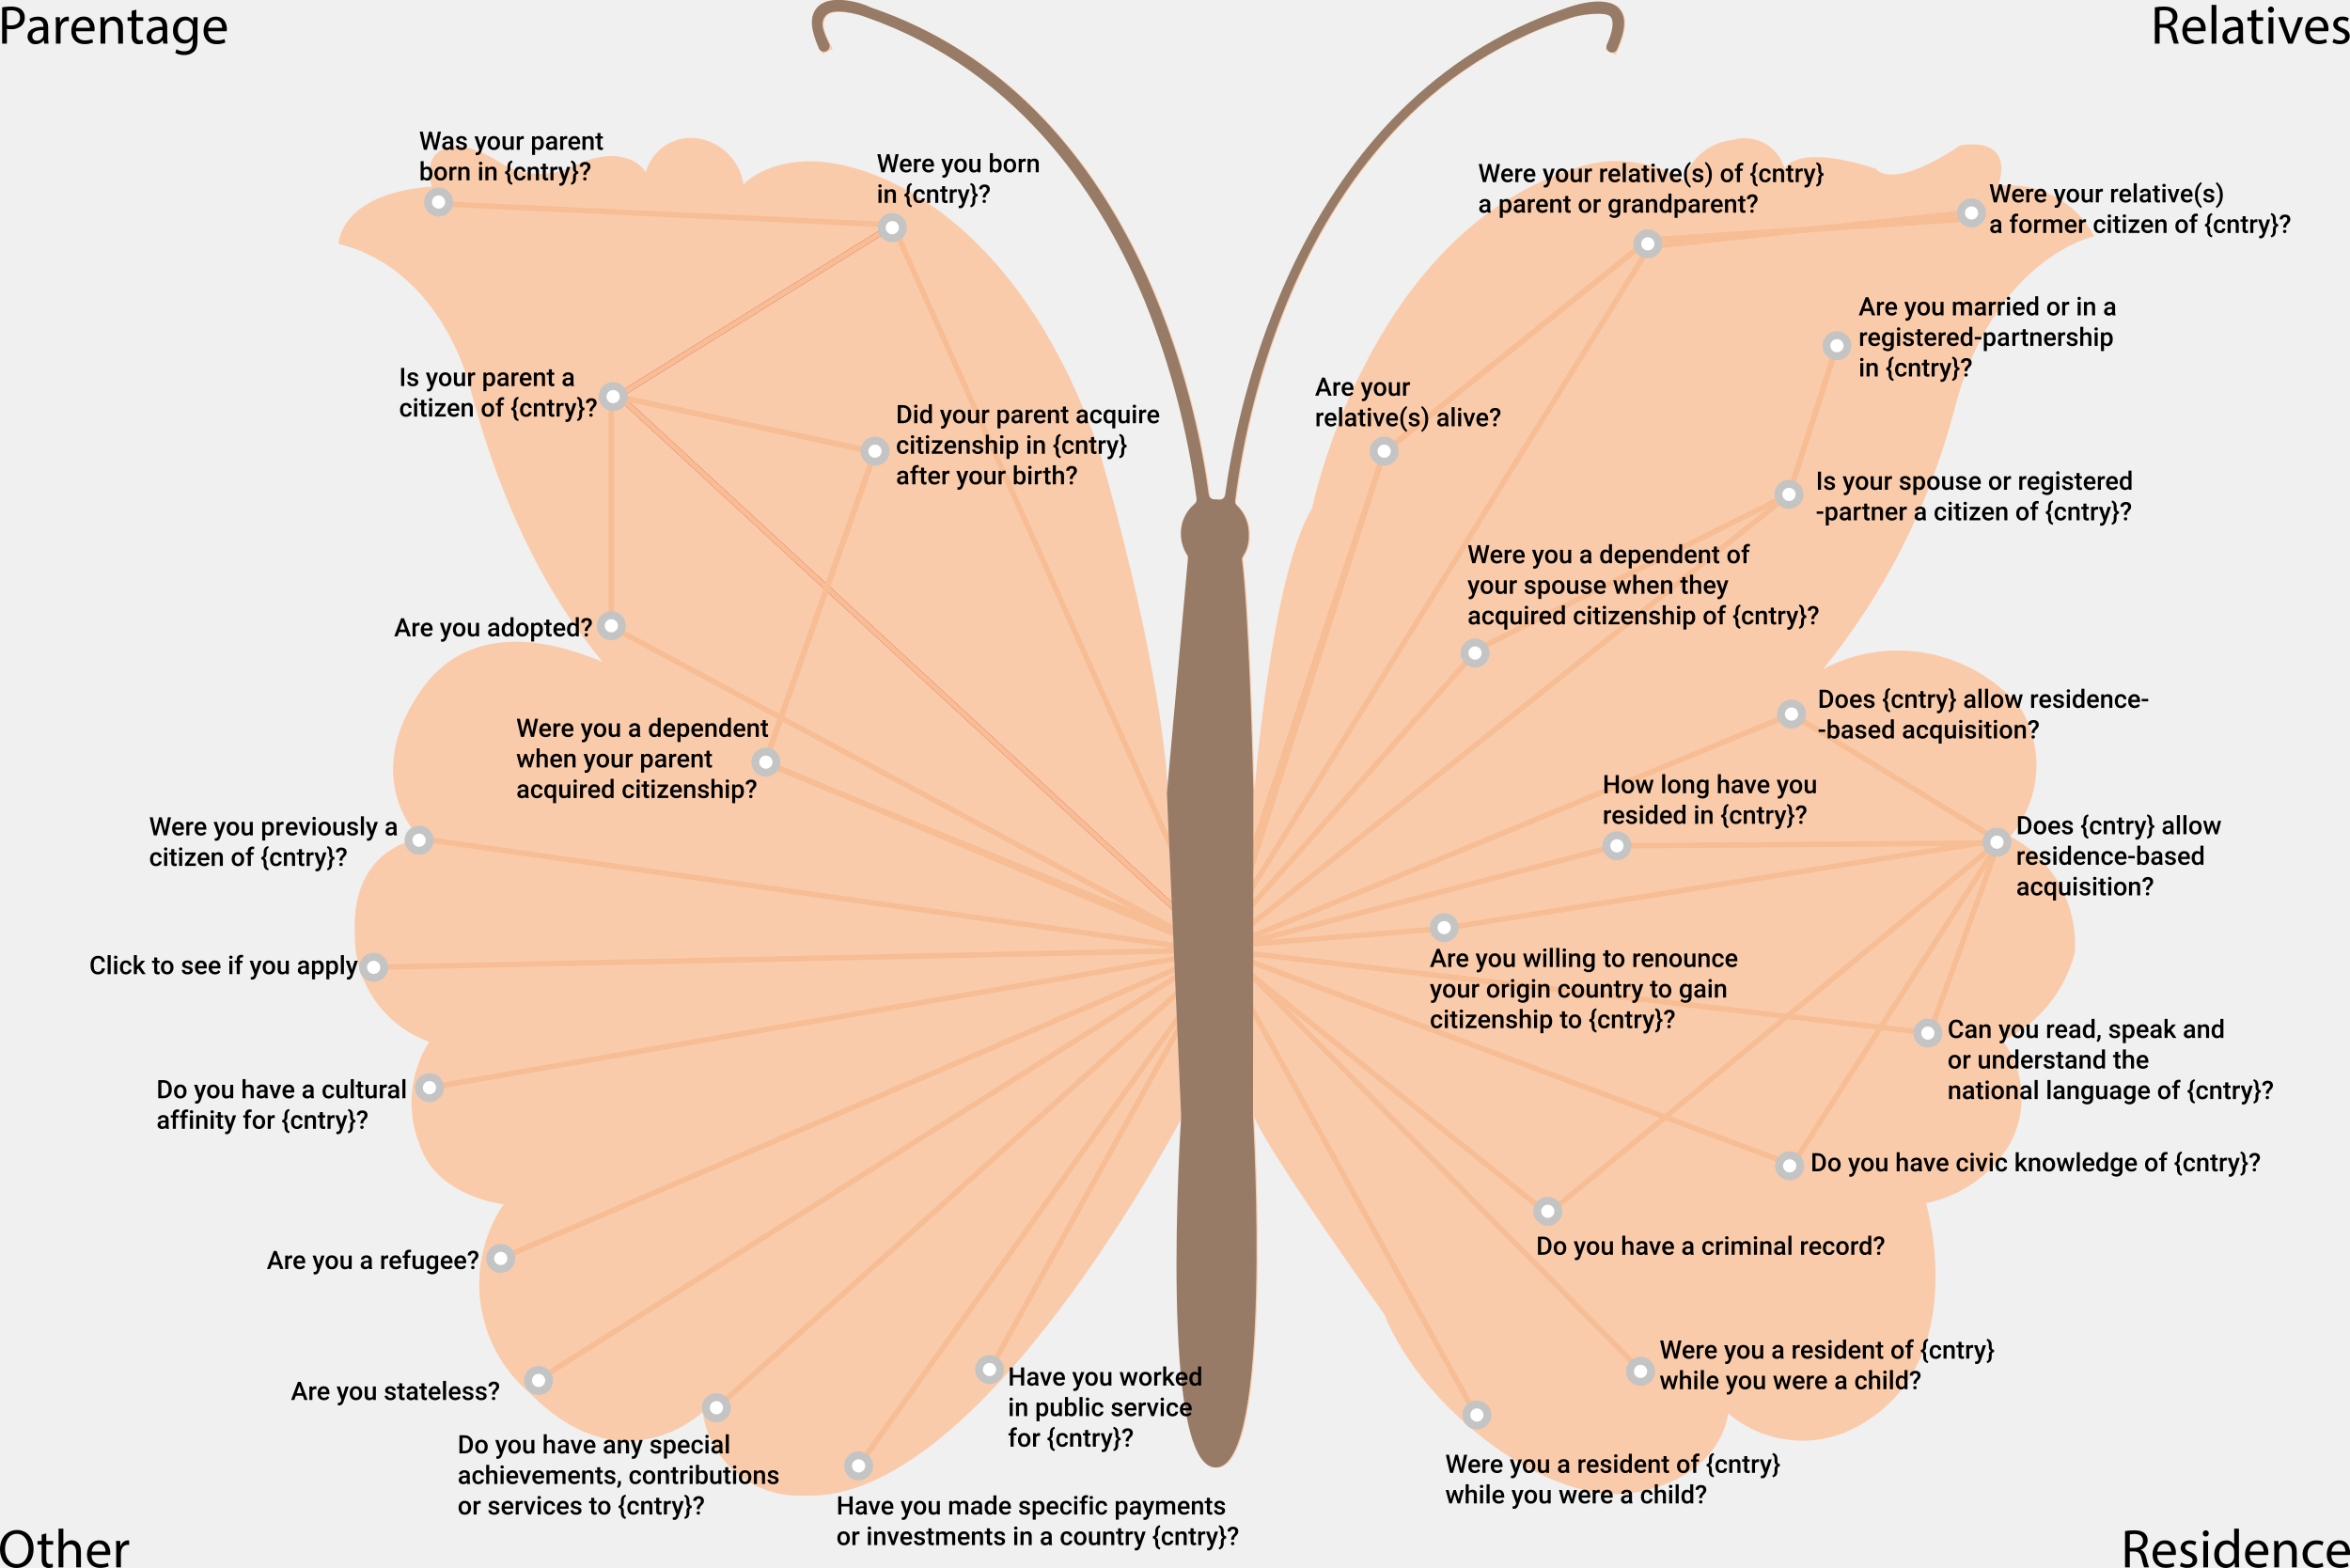
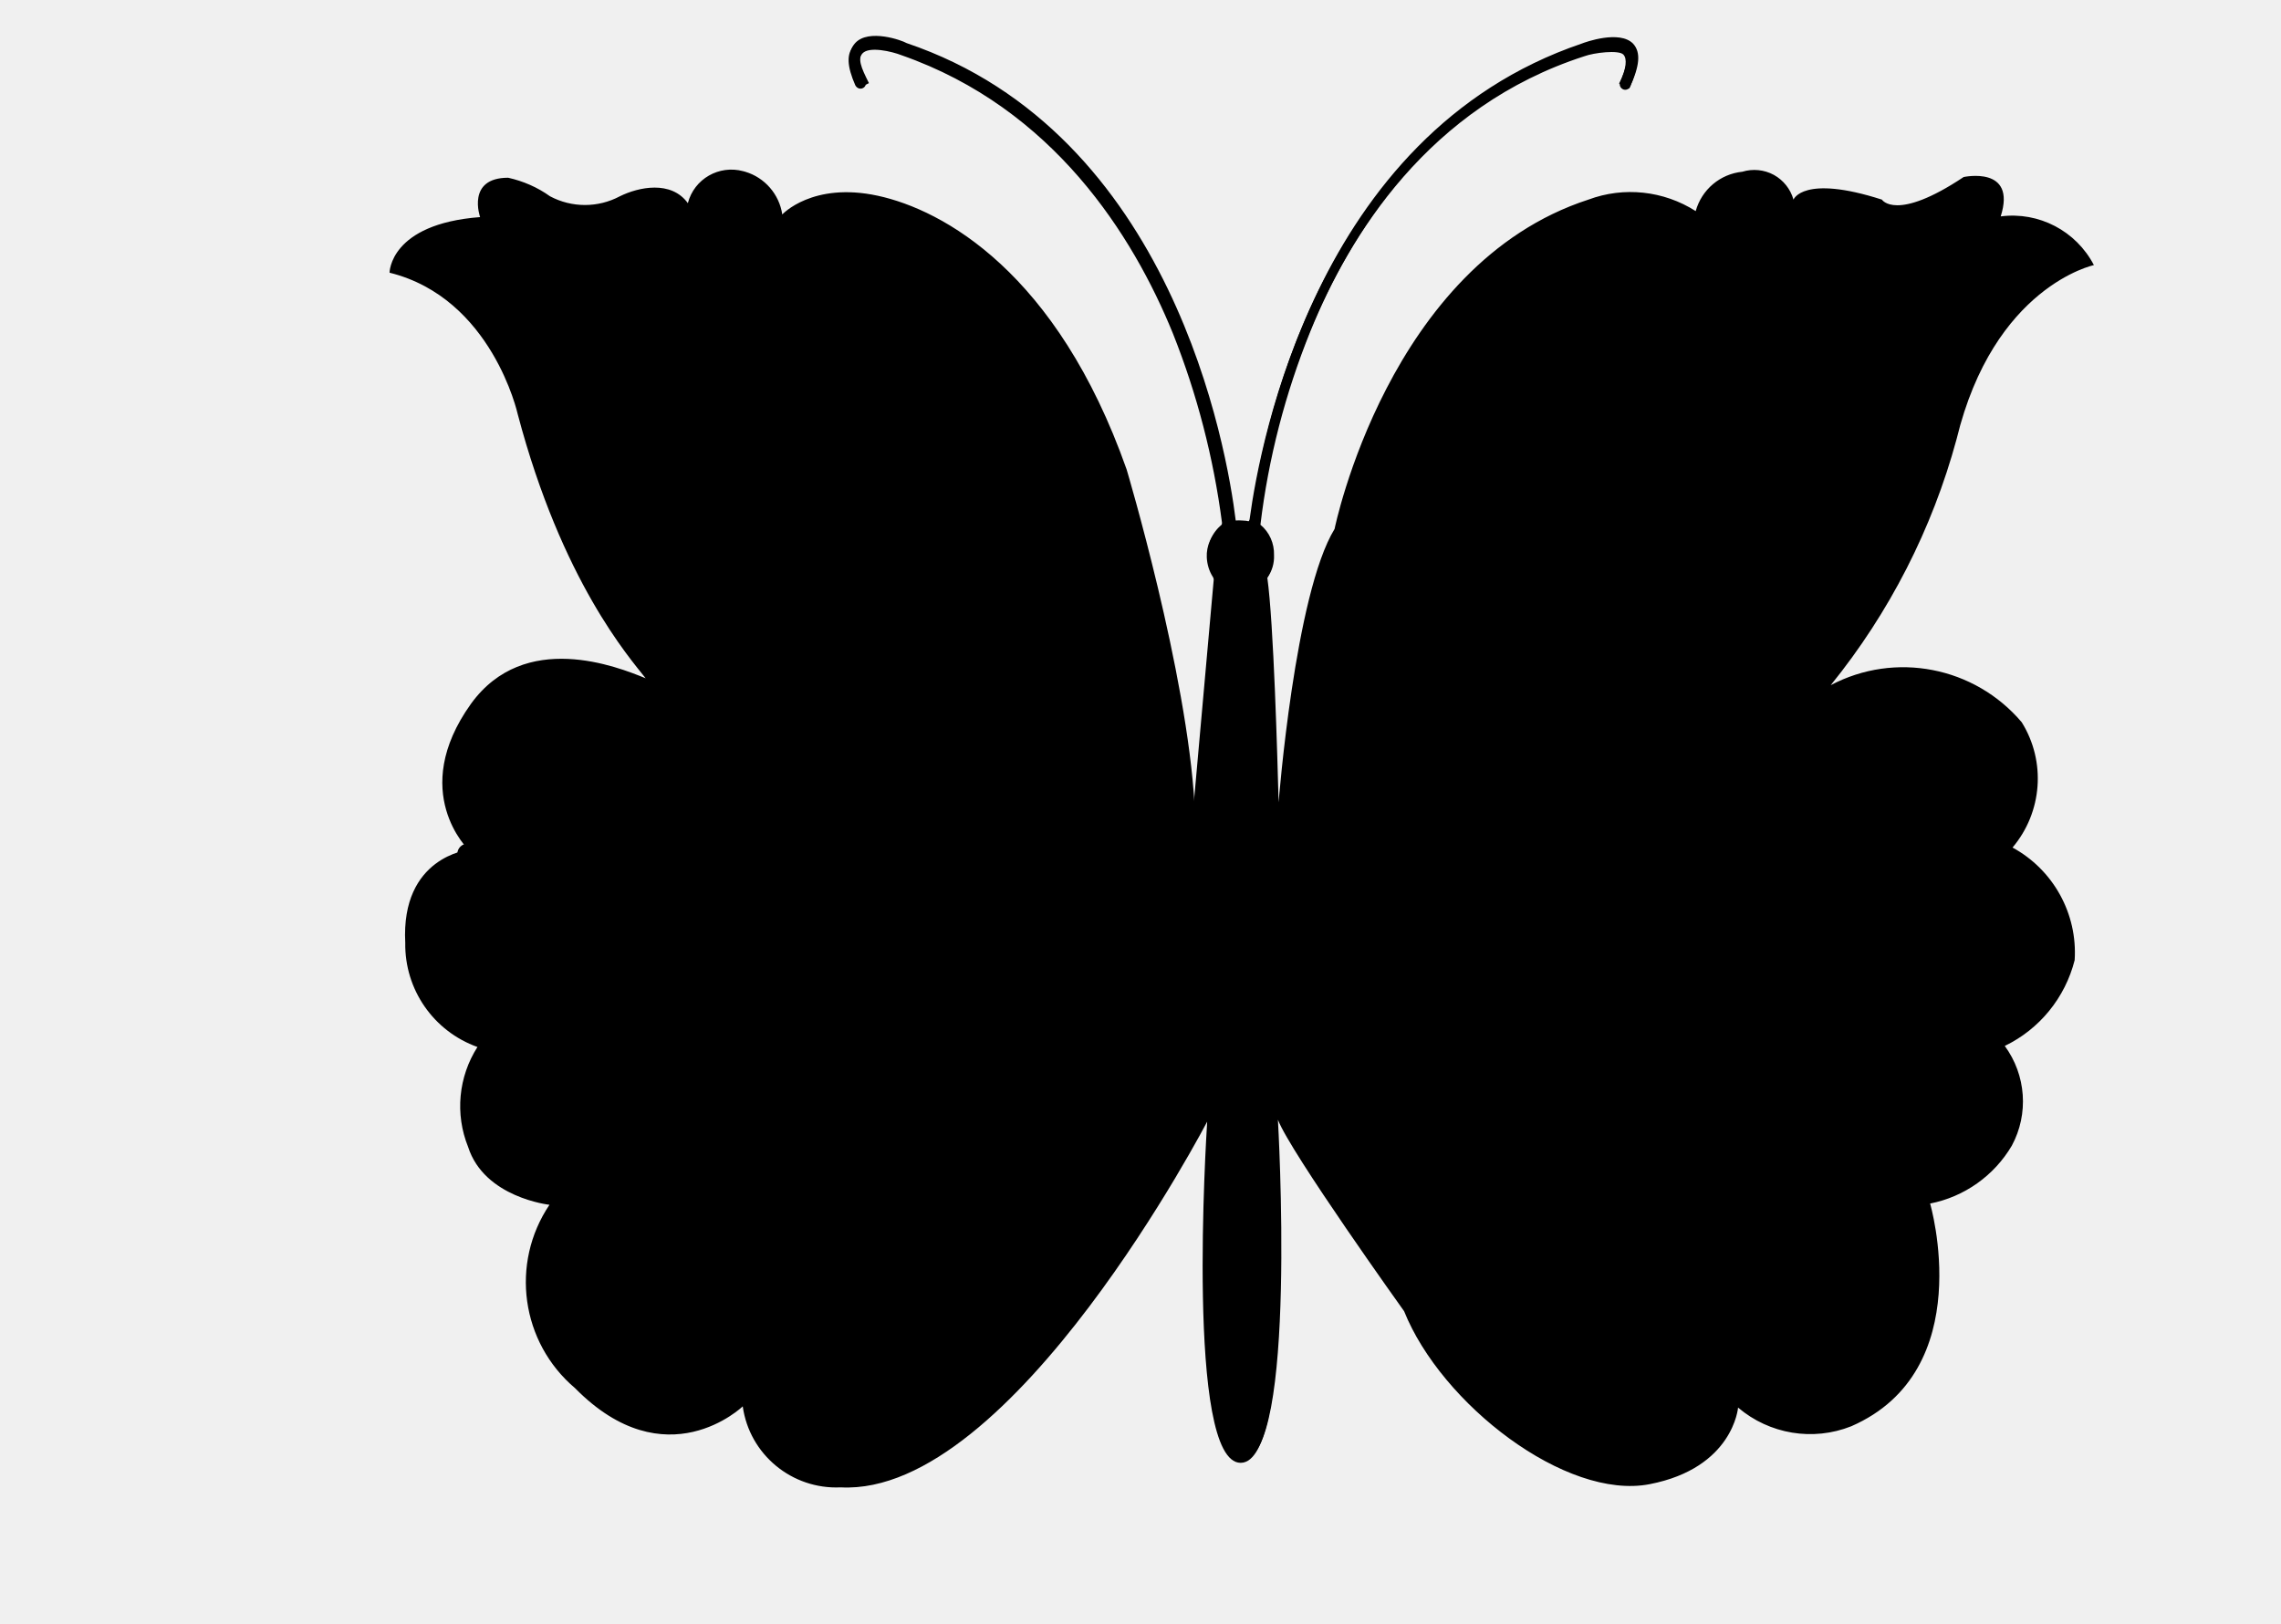
- <svg xmlns="http://www.w3.org/2000/svg" viewBox="0 0 1292.32 862.23">
+ <svg id="butterfly-path" x="0px" y="0px" viewBox="0 0 1292.3 920" style="enable-background:new 0 0 1292.3 920;" xml:space="preserve">
  <defs>
-     <style>.cls-1{fill:#facbaa;}.cls-2,.cls-4{fill:none;stroke-linecap:round;stroke-width:3px;}.cls-2{stroke:#f7bd94;}.cls-3{fill:#fff;stroke:#c4c4c4;stroke-width:4.37px;}.cls-4{stroke:#d5111d;}.cls-5{font-size:14px;font-family:Roboto-Medium, Roboto;font-weight:500;}.cls-6{letter-spacing:-0.02em;}.cls-7{letter-spacing:-0.01em;}.cls-8{letter-spacing:-0.01em;}.cls-9{letter-spacing:-0.01em;}.cls-10{letter-spacing:0.01em;}.cls-11{letter-spacing:0.02em;}.cls-12{fill:#977b67;}</style>
+     <linearGradient id="citizenship__achieved">
+       <stop offset="0%" style="stop-color:#ae8625;" />
+       <stop offset="45%" style="stop-color:#ae8625;" />
+       <stop offset="50%" style="stop-color:#f7ef8a;" />
+       <stop offset="65%" style="stop-color:#ae8625;" />
+       <stop offset="100%" style="stop-color:#ae8625;" />
+     </linearGradient>
  </defs>
-   <g id="Layer_2" data-name="Layer 2">
-     <g id="butterfly">
-       <path class="cls-1" d="M1142.13,524.78a74.08,74.08,0,0,1-39.6,48.62,53,53,0,0,1,4,56.53,69.38,69.38,0,0,1-46.27,32.8s27.81,94.56-44.73,126.21a63.14,63.14,0,0,1-64.08-10.6s-2.69,34.2-50.12,43.39-118-45.43-139.06-98c0,0-64.55-90.14-71.47-108.52,0,0,11.33,193-20.5,193s-19-193-19-193S540.51,828.75,443,823.52a53.41,53.41,0,0,1-55.5-45.94s-43.45,42-95-10.34A78.61,78.61,0,0,1,278,663.36s-36.92-4-46.14-32.79A62.13,62.13,0,0,1,237.13,574,61.56,61.56,0,0,1,196.24,515c-2.56-48.75,35.89-52.7,35.89-52.7s-34.35-32.8,1.28-82.7c30.38-42.11,83.06-21.05,99-14.54-9.23-11.74-47.55-55.13-72.54-149.69,0,0-14.49-65.72-72.55-80.14,0,0,0-27.57,51.27-31.53,0,0-7.95-22.33,15.89-22.33a65.12,65.12,0,0,1,23.71,10.47,42.25,42.25,0,0,0,39.61,0c10.51-5.24,29-9.19,38.45,3.95a25.67,25.67,0,0,1,32.68-17.61,30,30,0,0,1,21,24.25S427.08,83.87,464,91.79s101.64,43.39,141,155.05c0,0,34.35,114.85,38.45,190.52l11.66-130.14a21.9,21.9,0,0,1-4-11.87,21,21,0,0,1,8.84-18,443.35,443.35,0,0,0-28.07-108.85c-22.68-55.64-67.8-127.62-153.8-157.73-5.64-2.17-18.46-5.24-22.17-1S454.51,18.94,459,28l-5.64,2.81c-6-12.76-6.79-20.42-2.18-25.52,7.69-8.42,26.92-1.4,29.1,0,150.85,51,181.49,229.7,186.48,270.54a16.57,16.57,0,0,1,3.59,0,17.64,17.64,0,0,1,4.62.64c5-40.2,35.63-219.24,187.77-270.8,2-.76,21.4-7.78,29.09,0,4.61,5,3.84,12.76-2.18,25.52L884,28.39c4.49-9.06,5.64-15.57,3.08-18.25s-16.54-1.15-22.18,1C777.24,39.62,732,112.23,709.05,168.51a429.39,429.39,0,0,0-28.33,109.62,21.48,21.48,0,0,1,7.69,17.22,20,20,0,0,1-3.84,12.76c3.58,25.64,5.72,101.46,6.41,127.34,0,0,9.23-118.17,31.66-154.92,0,0,30.37-149.82,143.8-186.57a68.47,68.47,0,0,1,60.75,6.5A30.63,30.63,0,0,1,953.6,78.13a23,23,0,0,1,17.86,1.78,22.94,22.94,0,0,1,11.1,14s5.26-14.42,50.12,0c0,0,7.94,12.76,46.26-12.76,0,0,30.25-6.64,21,22.33a52.07,52.07,0,0,1,52.81,27.56S1096,143,1075,229.61A377.78,377.78,0,0,1,1003.71,369,87.93,87.93,0,0,1,1111.88,390a60.4,60.4,0,0,1-5.25,71,67.57,67.57,0,0,1,35.5,63.81Z" transform="translate(-1.09 -1.12)" />
-       <path id="A06f" class="cls-2" d="M1099.27,464.71l-247,203.93L669.6,521.5" transform="translate(-1.09 -1.12)" />
-       <circle id="Q28" class="cls-3" cx="851.18" cy="666.1" r="5.81" />
-       <path class="cls-2" d="M902.77,754.21,673.46,521.5" transform="translate(-1.09 -1.12)" />
-       <path id="A01b" class="cls-4" d="M491.77,125.21l-150.5,93.5L669.6,521.5" transform="translate(-1.09 -1.12)" />
-       <path id="A01a" class="cls-2" d="M491.77,125.21l-150.5,93.5L669.6,521.5" transform="translate(-1.09 -1.12)" />
-       <path id="A02a" class="cls-2" d="M492.77,126.21,669.6,521.5" transform="translate(-1.09 -1.12)" />
-       <path id="A02b" class="cls-2" d="M242.77,113.21l248,11.5" transform="translate(-1.09 -1.12)" />
-       <path id="A09" class="cls-2" d="M338.27,218.71l144,31-60.5,171L669.6,521.5" transform="translate(-1.09 -1.12)" />
-       <path id="A14" class="cls-2" d="M338.27,218.71l144,31-60.5,170.5L670,524.38" transform="translate(-1.09 -1.12)" />
-       <path id="A10" class="cls-2" d="M337.27,218.71v127L670,524.38" transform="translate(-1.09 -1.12)" />
-       <path id="A08" class="cls-2" d="M1011.27,191.21,984.9,273,671.64,523.48" transform="translate(-1.09 -1.12)" />
-       <path id="A11" class="cls-2" d="M1085.77,117.71l-177.5,19L669.6,521.5" transform="translate(-1.09 -1.12)" />
-       <path id="A12a" class="cls-2" d="M1086.27,121.21l-179,12-145,116.5L674.8,523" transform="translate(-1.09 -1.12)" />
-       <path id="A12b" class="cls-2" d="M1086.27,121.21l-179,12-145,116.5L671.64,523.48" transform="translate(-1.09 -1.12)" />
-       <path id="A13" class="cls-2" d="M1011.27,191.21,984.9,273,813.52,358.21,669.6,521.5" transform="translate(-1.09 -1.12)" />
-       <path id="A21" class="cls-2" d="M815.77,784.71,671.64,523.48" transform="translate(-1.09 -1.12)" />
-       <path id="A06e" class="cls-2" d="M1100.27,464.71l-113.5,177L671.64,523.48" transform="translate(-1.09 -1.12)" />
-       <path id="A06d" class="cls-2" d="M1100.27,464.21l-38,105L671.64,523.48" transform="translate(-1.09 -1.12)" />
-       <path id="A06a" class="cls-2" d="M1099.77,463.21,986.3,393.78,671.64,523.48" transform="translate(-1.09 -1.12)" />
-       <path id="A06b" class="cls-2" d="M1098.27,464.71l-208,1.5L671.64,523.48" transform="translate(-1.09 -1.12)" />
-       <path id="A06c" class="cls-2" d="M1099.27,463.21l-304.5,48.5L673.46,521.5" transform="translate(-1.09 -1.12)" />
-       <path id="A25" class="cls-2" d="M545.77,753.71,671.64,526.4" transform="translate(-1.09 -1.12)" />
-       <path id="A26" class="cls-2" d="M473.27,807.21,673.46,526.4" transform="translate(-1.09 -1.12)" />
-       <path id="A24" class="cls-2" d="M395.54,774.93,671.64,526.4" transform="translate(-1.09 -1.12)" />
-       <path id="A23" class="cls-2" d="M297.27,759.71,670,524.38" transform="translate(-1.09 -1.12)" />
-       <path id="A22" class="cls-2" d="M276.46,693.13,670,524.38" transform="translate(-1.09 -1.12)" />
-       <path id="A19" class="cls-2" d="M237.27,599.21,670,524.38" transform="translate(-1.09 -1.12)" />
-       <path id="A18" class="cls-2" d="M205.37,533.05l466.27-9.57" transform="translate(-1.09 -1.12)" />
-       <path id="A16" class="cls-2" d="M232.13,462.25,670,524.38" transform="translate(-1.09 -1.12)" />
-       <text class="cls-5" transform="translate(230.47 82.35)">
-         <tspan class="cls-6">W</tspan>
-         <tspan x="12.09" y="0">as your parent</tspan>
-         <tspan x="0" y="16.8">born in {cntry}?</tspan>
-       </text>
-       <text class="cls-5" transform="translate(482.14 94.74)">Were you born <tspan x="0" y="16.8">in {cntry}?</tspan>
-       </text>
-       <text class="cls-5" transform="translate(219.45 212.28)">Is your parent a <tspan x="0" y="16.8">citizen of {cntry}?</tspan>
-       </text>
-       <text class="cls-5" transform="translate(216.71 349.91)">Are you adopted?</text>
-       <text class="cls-5" transform="translate(283.87 405.2)">Were you a dependent <tspan x="0" y="16.8">when your parent </tspan>
-         <tspan x="0" y="33.6">acquired citizenship?</tspan>
-       </text>
-       <text class="cls-5" transform="translate(81.98 459.36)">Were you pr<tspan class="cls-7" x="74.61" y="0">e</tspan>
-         <tspan x="82.03" y="0">viously a </tspan>
-         <tspan x="0" y="16.8">citizen of {cntry}?</tspan>
-       </text>
-       <text class="cls-5" transform="translate(49.11 535.69)">Click <tspan class="cls-8" x="34.41" y="0">t</tspan>
-         <tspan x="38.86" y="0">o see if you apply</tspan>
-       </text>
-       <text class="cls-5" transform="translate(86.02 603.91)">Do you h<tspan class="cls-9" x="54.43" y="0">a</tspan>
-         <tspan x="61.9" y="0">ve a cultu</tspan>
-         <tspan class="cls-8" x="122" y="0">r</tspan>
-         <tspan x="126.72" y="0">al </tspan>
-         <tspan x="0" y="16.8">affinity for {cntry}?</tspan>
-       </text>
-       <text class="cls-5" transform="translate(146.67 697.83)">Are you a refugee?</text>
-       <text class="cls-5" transform="translate(159.96 769.83)">Are you stateless?</text>
-       <text class="cls-5" transform="translate(251.64 799.21)">Do you h<tspan class="cls-9" x="54.43" y="0">a</tspan>
-         <tspan x="61.9" y="0">ve any special </tspan>
-         <tspan x="0" y="16.8">achi</tspan>
-         <tspan class="cls-7" x="26.25" y="16.8">e</tspan>
-         <tspan x="33.67" y="16.8">vements, contributions </tspan>
-         <tspan x="0" y="33.6">or se</tspan>
-         <tspan class="cls-10" x="31.12" y="33.6">r</tspan>
-         <tspan x="36.16" y="33.6">vices </tspan>
-         <tspan class="cls-8" x="72.21" y="33.6">t</tspan>
-         <tspan x="76.67" y="33.6">o {cntry}?</tspan>
-       </text>
-       <text class="cls-5" transform="translate(459.95 832.81)">H<tspan class="cls-9" x="9.95" y="0">a</tspan>
-         <tspan x="17.42" y="0">ve you made specific payments </tspan>
-         <tspan x="0" y="16.8">or investments in a country {cntry}?</tspan>
-       </text>
-       <text class="cls-5" transform="translate(1093.83 111.28)">Were your relative(s) <tspan x="0" y="16.8">a former citizen of {cntry}?</tspan>
-       </text>
-       <text class="cls-5" transform="translate(1022.06 173.41)">Are you married or in a <tspan x="0" y="16.8">registered-pa</tspan>
-         <tspan class="cls-11" x="83.73" y="16.8">r</tspan>
-         <tspan x="88.99" y="16.8">tnership </tspan>
-         <tspan x="0" y="33.6">in {cntry}?</tspan>
-       </text>
-       <text class="cls-5" transform="translate(998.58 269.31)">Is your spouse or registered<tspan x="0" y="16.8">-pa</tspan>
-         <tspan class="cls-11" x="20.05" y="16.8">r</tspan>
-         <tspan x="25.31" y="16.8">tner a citizen of {cntry}?</tspan>
-       </text>
-       <text class="cls-5" transform="translate(999.64 389.24)">Does {cntry} allow residence-<tspan x="0" y="16.8">-based acquisition?</tspan>
-       </text>
-       <text class="cls-5" transform="translate(881.31 436.19)">How long h<tspan class="cls-9" x="70.33" y="0">a</tspan>
-         <tspan x="77.81" y="0">ve you </tspan>
-         <tspan x="0" y="16.8">resided in {cntry}?</tspan>
-       </text>
-       <text class="cls-5" transform="translate(806.99 309.72)">Were you a dependent of<tspan x="0" y="16.8">your spouse when they </tspan>
-         <tspan x="0" y="33.6">acquired citizenship of {cntry}?</tspan>
-       </text>
-       <text class="cls-5" transform="translate(1108.72 458.74)">Does {cntry} allow <tspan x="0" y="16.8">residence-based </tspan>
-         <tspan x="0" y="33.6">acquisition?</tspan>
-       </text>
-       <text class="cls-5" transform="translate(1070.99 570.77)">Can you read, speak and <tspan x="0" y="16.8">or understand the </tspan>
-         <tspan x="0" y="33.6">national language of {cntry}?</tspan>
-       </text>
-       <text class="cls-5" transform="translate(995.66 644.1)">Do you h<tspan class="cls-9" x="54.43" y="0">a</tspan>
-         <tspan x="61.9" y="0">ve civic knowledge of {cntry}?</tspan>
-       </text>
-       <text class="cls-5" transform="translate(844.76 689.98)">Do you h<tspan class="cls-9" x="54.43" y="0">a</tspan>
-         <tspan x="61.9" y="0">ve a criminal record?</tspan>
-       </text>
-       <text class="cls-5" transform="translate(786.27 531.74)">Are you willing <tspan class="cls-8" x="95.2" y="0">t</tspan>
-         <tspan x="99.65" y="0">o renounce</tspan>
-         <tspan x="0" y="16.8">your origin country </tspan>
-         <tspan class="cls-8" x="120.97" y="16.8">t</tspan>
-         <tspan x="125.42" y="16.8">o gain </tspan>
-         <tspan x="0" y="33.6">citizenship </tspan>
-         <tspan class="cls-8" x="71.42" y="33.6">t</tspan>
-         <tspan x="75.87" y="33.6">o {cntry}?</tspan>
-       </text>
-       <text class="cls-5" transform="translate(912.61 747.1)">Were you a resident of {cntry} <tspan x="0" y="16.8">while you were a child?</tspan>
-       </text>
-       <text class="cls-5" transform="translate(794.79 809.91)">Were you a resident of {cntry} <tspan x="0" y="16.8">while you were a child?</tspan>
-       </text>
-       <text class="cls-5" transform="translate(812.85 100.14)">Were your relative(s) of {cntry} <tspan x="0" y="16.8">a parent or g</tspan>
-         <tspan class="cls-8" x="79.19" y="16.8">r</tspan>
-         <tspan x="83.91" y="16.8">andparent?</tspan>
-       </text>
-       <text class="cls-5" transform="translate(723.13 217.6)">Are your <tspan x="0" y="16.8">relative(s) alive?</tspan>
-       </text>
-       <text class="cls-5" transform="translate(492.69 232.73)">Did your parent acquire <tspan x="0" y="16.8">citizenship in {cntry} </tspan>
-         <tspan x="0" y="33.6">after your bi</tspan>
-         <tspan class="cls-11" x="75.54" y="33.6">r</tspan>
-         <tspan x="80.81" y="33.6">th?</tspan>
-       </text>
-       <circle id="Q1" class="cls-3" cx="241.18" cy="111.1" r="5.81" />
-       <circle id="Q3" class="cls-3" cx="337.18" cy="218.1" r="5.81" />
-       <circle id="Q2" class="cls-3" cx="490.69" cy="125.17" r="5.81" />
-       <circle id="Q4" class="cls-3" cx="481.18" cy="248.1" r="5.81" />
-       <circle id="Q5" class="cls-3" cx="336.18" cy="344.1" r="5.81" />
-       <circle id="Q21" class="cls-3" cx="812.18" cy="778.1" r="5.81" />
-       <circle id="Q23" class="cls-3" cx="985.21" cy="392.66" r="5.81" />
-       <circle id="Q20" class="cls-3" cx="902.18" cy="754.1" r="5.81" />
-       <circle id="Q27" class="cls-3" cx="984.18" cy="641.1" r="5.81" />
-       <circle id="Q26" class="cls-3" cx="1060.18" cy="568.1" r="5.81" />
-       <circle id="Q22" class="cls-3" cx="1098.18" cy="463.1" r="5.81" />
-       <circle id="Q24" class="cls-3" cx="889.18" cy="465.1" r="5.81" />
-       <circle id="Q25" class="cls-3" cx="794.18" cy="510.1" r="5.81" />
-       <circle id="Q16" class="cls-3" cx="811.18" cy="359.1" r="5.81" />
-       <circle id="Q15" class="cls-3" cx="983.81" cy="271.88" r="5.81" />
-       <circle id="Q14" class="cls-3" cx="1010.18" cy="190.1" r="5.81" />
-       <circle id="Q17" class="cls-3" cx="1084.18" cy="117.1" r="5.81" />
-       <circle id="Q18" class="cls-3" cx="906.18" cy="134.1" r="5.81" />
-       <circle id="Q19" class="cls-3" cx="761.18" cy="248.1" r="5.81" />
-       <circle id="Q7" class="cls-3" cx="230.47" cy="462.03" r="5.81" />
-       <circle id="Q7-2" data-name="Q7" class="cls-3" cx="205.49" cy="531.94" r="5.81" />
-       <circle id="Q29" class="cls-3" cx="236.18" cy="598.1" r="5.81" />
-       <circle id="Q9" class="cls-3" cx="275.37" cy="692.02" r="5.81" />
-       <circle id="Q10" class="cls-3" cx="296.18" cy="759.1" r="5.81" />
-       <circle id="Q11" class="cls-3" cx="393.99" cy="774.11" r="5.81" />
-       <circle id="Q13" class="cls-3" cx="473.27" cy="807.21" r="5.81" transform="translate(-273.98 241.44) rotate(-22.5)" />
-       <circle id="Q12" class="cls-3" cx="544.18" cy="753.1" r="5.81" />
-       <circle id="Q6" class="cls-3" cx="421.18" cy="419.1" r="5.81" />
-       <path id="head" class="cls-12" d="M642.82,437.06,654.37,308.2a3.16,3.16,0,0,0-.51-2,21.86,21.86,0,0,1-3.37-11,20.94,20.94,0,0,1,7.53-17,3.13,3.13,0,0,0,1.09-2.78,442.93,442.93,0,0,0-27.85-107.09c-22.68-55.64-67.8-127.61-153.8-157.73-5.64-2.17-18.46-5.23-22.17-1-3.33,3.76-1.83,8.14,1.73,15.5a3.1,3.1,0,0,1-1.42,4.12h0a3.1,3.1,0,0,1-4.22-1.52c-4.77-11-5.08-17.87-.83-22.57,7.49-8.21,26-1.74,28.89-.11a2.44,2.44,0,0,0,.41.18C627.35,55.33,659.79,227.45,665.78,273a3.1,3.1,0,0,0,3,2.68l1,.08c.55,0,1.1,0,1.64.08a3.1,3.1,0,0,0,3.4-2.65c6.16-45.71,39-217.3,187.35-267.59,2-.76,21.4-7.78,29.09,0,4.25,4.58,3.93,11.54-.84,22.57a3.09,3.09,0,0,1-4.22,1.52l0,0a3.07,3.07,0,0,1-1.46-4c3.42-7.67,4.12-13.18,1.82-15.59-2.56-2.68-16.53-1.15-22.17,1C776.61,39.52,731.36,112.13,708.42,168.41a429.59,429.59,0,0,0-28.13,108,3.08,3.08,0,0,0,.92,2.6,21.56,21.56,0,0,1,6.58,16.23,20.16,20.16,0,0,1-3.2,11.82,3.08,3.08,0,0,0-.5,2.06c3.5,26.67,5.58,100.7,6.26,126.21L690.14,615c0,.07,0,.12,0,.18.26,4.5,10.94,192.92-20.51,192.92-31.29,0-19.42-186.55-19-192.84,0-.11,0-.22,0-.33L643.3,448.7C643.3,448.56,642.81,437.2,642.82,437.06Z" transform="translate(-1.09 -1.12)" />
-       <text class="cls-5" transform="translate(554.3 761.91)">H<tspan class="cls-9" x="9.95" y="0">a</tspan>
-         <tspan x="17.42" y="0">ve you worked </tspan>
-         <tspan x="0" y="16.8">in public se</tspan>
-         <tspan class="cls-10" x="71.09" y="16.8">r</tspan>
-         <tspan x="76.14" y="16.8">vice </tspan>
-         <tspan x="0" y="33.6">for {cntry}?</tspan>
-       </text>
-       <path d="M2.27,5.14a28,28,0,0,1,5-.41c2.56,0,4.46.6,5.66,1.68a5.51,5.51,0,0,1,1.78,4.24A5.9,5.9,0,0,1,13.17,15,8.35,8.35,0,0,1,7,17.19,8.48,8.48,0,0,1,4.88,17v8.11H2.27Zm2.61,9.74a8.43,8.43,0,0,0,2.17.22c3.16,0,5.07-1.55,5.07-4.31s-1.9-4-4.77-4A12.44,12.44,0,0,0,4.88,7Z" transform="translate(-1.09 -1.12)" />
-       <path d="M25.42,25.11l-.23-1.83h-.08a5.41,5.41,0,0,1-4.44,2.16,4.14,4.14,0,0,1-4.43-4.16c0-3.52,3.11-5.45,8.72-5.41v-.31c0-1.17-.34-3.36-3.31-3.34a7.06,7.06,0,0,0-3.78,1.08l-.59-1.76a9.14,9.14,0,0,1,4.78-1.27c4.44,0,5.52,3,5.52,5.94v5.43a23,23,0,0,0,.22,3.47ZM25,17.7c-2.86-.06-6.13.45-6.13,3.26a2.33,2.33,0,0,0,2.47,2.53,3.63,3.63,0,0,0,3.53-2.43,2.8,2.8,0,0,0,.13-.83Z" transform="translate(-1.09 -1.12)" />
-       <path d="M31.83,15.12c0-1.71,0-3.17-.12-4.52H34l.1,2.85h.1a4.39,4.39,0,0,1,4-3.18,2.82,2.82,0,0,1,.73.08v2.48a4,4,0,0,0-.9-.08c-1.86,0-3.17,1.4-3.53,3.38a6.81,6.81,0,0,0-.1,1.23v7.75H31.83Z" transform="translate(-1.09 -1.12)" />
-       <path d="M42.82,18.33c0,3.57,2.32,5,5,5a9.81,9.81,0,0,0,4-.74l.47,1.87a11.75,11.75,0,0,1-4.84.93c-4.46,0-7.14-3-7.14-7.33s2.59-7.83,6.82-7.83c4.74,0,6,4.15,6,6.83A7.33,7.33,0,0,1,53,18.33Zm7.72-1.9c0-1.66-.68-4.27-3.64-4.27-2.69,0-3.84,2.44-4,4.27Z" transform="translate(-1.09 -1.12)" />
-       <path d="M56.37,14.52c0-1.51,0-2.72-.12-3.92h2.34L58.73,13h.07a5.38,5.38,0,0,1,4.8-2.72c2,0,5.11,1.2,5.11,6.19v8.65H66.09V16.75c0-2.35-.88-4.31-3.35-4.31a3.79,3.79,0,0,0-3.56,2.7A4.14,4.14,0,0,0,59,16.37v8.74H56.37Z" transform="translate(-1.09 -1.12)" />
-       <path d="M76.07,6.43V10.6h3.79v2H76.07v7.82c0,1.81.52,2.83,2,2.83a5.19,5.19,0,0,0,1.53-.19l.12,2a6.82,6.82,0,0,1-2.36.37,3.69,3.69,0,0,1-2.85-1.12,5.54,5.54,0,0,1-1-3.79V12.6H71.24v-2h2.25V7.11Z" transform="translate(-1.09 -1.12)" />
-       <path d="M90.88,25.11l-.23-1.83h-.08a5.41,5.41,0,0,1-4.44,2.16,4.14,4.14,0,0,1-4.43-4.16c0-3.52,3.11-5.45,8.72-5.41v-.31c0-1.17-.34-3.36-3.31-3.34a7.06,7.06,0,0,0-3.78,1.08l-.6-1.76a9.2,9.2,0,0,1,4.79-1.27c4.44,0,5.52,3,5.52,5.94v5.43a21.78,21.78,0,0,0,.22,3.47Zm-.41-7.41c-2.86-.06-6.13.45-6.13,3.26a2.33,2.33,0,0,0,2.47,2.53,3.63,3.63,0,0,0,3.53-2.43,2.8,2.8,0,0,0,.13-.83Z" transform="translate(-1.09 -1.12)" />
-       <path d="M109.81,10.6c-.07,1-.12,2.21-.12,4V23c0,3.36-.68,5.37-2.07,6.64a7.79,7.79,0,0,1-5.29,1.74,9.41,9.41,0,0,1-4.84-1.19l.66-2a8.22,8.22,0,0,0,4.27,1.16c2.7,0,4.68-1.41,4.68-5.09V22.62H107a5.17,5.17,0,0,1-4.62,2.44c-3.61,0-6.18-3.08-6.18-7.1,0-4.92,3.2-7.69,6.55-7.69a4.83,4.83,0,0,1,4.53,2.51h.06l.11-2.18Zm-2.74,5.71a4,4,0,0,0-.15-1.18,3.8,3.8,0,0,0-3.7-2.81c-2.52,0-4.32,2.13-4.32,5.5,0,2.84,1.46,5.23,4.29,5.23a3.86,3.86,0,0,0,3.67-2.72,4.77,4.77,0,0,0,.21-1.41Z" transform="translate(-1.09 -1.12)" />
-       <path d="M115.54,18.33c0,3.57,2.32,5,5,5a9.82,9.82,0,0,0,4-.74L125,24.5a11.75,11.75,0,0,1-4.84.93c-4.46,0-7.14-3-7.14-7.33s2.59-7.83,6.82-7.83c4.74,0,6,4.15,6,6.83a6.22,6.22,0,0,1-.09,1.23Zm7.72-1.9c0-1.66-.68-4.27-3.64-4.27-2.69,0-3.84,2.44-4.05,4.27Z" transform="translate(-1.09 -1.12)" />
-       <path d="M1186.08,5.17a27.16,27.16,0,0,1,5-.44c2.77,0,4.6.53,5.86,1.67a5,5,0,0,1,1.58,3.84,5.33,5.33,0,0,1-3.81,5.15v.08c1.54.54,2.48,2,3,4.09a33.49,33.49,0,0,0,1.55,5.55h-2.71a27.34,27.34,0,0,1-1.32-4.84c-.6-2.77-1.7-3.84-4.06-3.92h-2.47v8.76h-2.61Zm2.61,9.2h2.66c2.8,0,4.57-1.52,4.57-3.84,0-2.62-1.89-3.76-4.65-3.77a11.56,11.56,0,0,0-2.58.23Z" transform="translate(-1.09 -1.12)" />
-       <path d="M1203.74,18.33c0,3.57,2.31,5,5,5a9.86,9.86,0,0,0,4-.74l.46,1.87a11.68,11.68,0,0,1-4.84.93c-4.46,0-7.14-3-7.14-7.33s2.59-7.83,6.83-7.83c4.73,0,6,4.15,6,6.83a6.22,6.22,0,0,1-.09,1.23Zm7.72-1.9c0-1.66-.68-4.27-3.64-4.27-2.69,0-3.84,2.44-4,4.27Z" transform="translate(-1.09 -1.12)" />
-       <path d="M1217.29,3.81h2.62v21.3h-2.62Z" transform="translate(-1.09 -1.12)" />
-       <path d="M1232.41,25.11l-.23-1.83h-.08a5.39,5.39,0,0,1-4.44,2.16,4.14,4.14,0,0,1-4.43-4.16c0-3.52,3.12-5.45,8.72-5.41v-.31c0-1.17-.33-3.36-3.3-3.34a7.06,7.06,0,0,0-3.78,1.08l-.6-1.76a9.17,9.17,0,0,1,4.79-1.27c4.43,0,5.51,3,5.51,5.94v5.43a23,23,0,0,0,.22,3.47ZM1232,17.7c-2.85-.06-6.12.45-6.12,3.26a2.33,2.33,0,0,0,2.46,2.53,3.65,3.65,0,0,0,3.54-2.43,2.78,2.78,0,0,0,.12-.83Z" transform="translate(-1.09 -1.12)" />
-       <path d="M1241.88,6.43V10.6h3.79v2h-3.79v7.82c0,1.81.52,2.83,2,2.83a5.19,5.19,0,0,0,1.53-.19l.12,2a6.74,6.74,0,0,1-2.36.37,3.66,3.66,0,0,1-2.84-1.12,5.54,5.54,0,0,1-1-3.79V12.6H1237v-2h2.25V7.11Z" transform="translate(-1.09 -1.12)" />
-       <path d="M1251.59,6.5a1.59,1.59,0,0,1-1.68,1.64,1.56,1.56,0,0,1-1.59-1.64,1.64,1.64,0,1,1,3.27,0Zm-2.95,18.61V10.6h2.62V25.11Z" transform="translate(-1.09 -1.12)" />
-       <path d="M1256.67,10.6l2.85,8.14c.49,1.34.86,2.54,1.19,3.74h.08c.33-1.2.75-2.41,1.21-3.74l2.84-8.14h2.76l-5.71,14.51h-2.52l-5.52-14.51Z" transform="translate(-1.09 -1.12)" />
-       <path d="M1271.27,18.33c0,3.57,2.31,5,5,5a9.86,9.86,0,0,0,4-.74l.46,1.87a11.68,11.68,0,0,1-4.84.93c-4.46,0-7.14-3-7.14-7.33s2.59-7.83,6.83-7.83c4.73,0,6,4.15,6,6.83a6.22,6.22,0,0,1-.09,1.23Zm7.72-1.9c0-1.66-.68-4.27-3.64-4.27-2.69,0-3.84,2.44-4,4.27Z" transform="translate(-1.09 -1.12)" />
-       <path d="M1284.45,22.42a7.12,7.12,0,0,0,3.49,1c1.93,0,2.82-.95,2.82-2.16s-.77-1.94-2.69-2.66c-2.63-.95-3.87-2.38-3.86-4.11,0-2.34,1.9-4.26,5-4.26a6.9,6.9,0,0,1,3.55.9l-.65,1.91a5.75,5.75,0,0,0-3-.85c-1.56,0-2.4.9-2.4,2s.85,1.74,2.75,2.47c2.5.94,3.8,2.2,3.81,4.36,0,2.57-2,4.38-5.43,4.38a8.31,8.31,0,0,1-4.08-1Z" transform="translate(-1.09 -1.12)" />
-       <path d="M1169.7,843.07a28.13,28.13,0,0,1,5-.43c2.77,0,4.6.53,5.86,1.66a5.08,5.08,0,0,1,1.58,3.85,5.34,5.34,0,0,1-3.81,5.15v.07c1.54.54,2.48,2,3,4.1a33.81,33.81,0,0,0,1.55,5.55h-2.71a27.56,27.56,0,0,1-1.32-4.85c-.6-2.76-1.7-3.84-4.06-3.92h-2.47V863h-2.61Zm2.61,9.21H1175c2.8,0,4.57-1.52,4.57-3.84,0-2.63-1.89-3.77-4.65-3.77a11,11,0,0,0-2.58.23Z" transform="translate(-1.09 -1.12)" />
-       <path d="M1187.36,856.24c.05,3.56,2.31,5,5,5a9.67,9.67,0,0,0,4-.75l.46,1.88a11.71,11.71,0,0,1-4.84.92c-4.46,0-7.14-3-7.14-7.32s2.59-7.83,6.83-7.83c4.73,0,6,4.15,6,6.82a6.41,6.41,0,0,1-.09,1.24Zm7.72-1.9c0-1.66-.68-4.27-3.64-4.27-2.69,0-3.84,2.43-4,4.27Z" transform="translate(-1.09 -1.12)" />
-       <path d="M1200.54,860.33a7.12,7.12,0,0,0,3.49,1c1.93,0,2.82-.94,2.82-2.16s-.77-1.93-2.69-2.65c-2.62-.95-3.87-2.38-3.86-4.12,0-2.34,1.9-4.25,5-4.25a7,7,0,0,1,3.55.89l-.65,1.92a5.7,5.7,0,0,0-3-.86c-1.56,0-2.4.9-2.4,2s.85,1.73,2.75,2.47c2.5.93,3.8,2.19,3.81,4.36,0,2.57-2,4.37-5.43,4.37a8.24,8.24,0,0,1-4.07-1Z" transform="translate(-1.09 -1.12)" />
-       <path d="M1215.74,844.41a1.6,1.6,0,0,1-1.68,1.64,1.57,1.57,0,0,1-1.59-1.64,1.64,1.64,0,1,1,3.27,0Zm-3,18.61V848.51h2.62V863Z" transform="translate(-1.09 -1.12)" />
-       <path d="M1232.33,841.72v17.55c0,1.29.05,2.74.12,3.75h-2.34l-.14-2.51h-.07a5.32,5.32,0,0,1-4.92,2.84c-3.52,0-6.23-3-6.23-7.38,0-4.85,3-7.79,6.52-7.79a4.84,4.84,0,0,1,4.38,2.2h.06v-8.66Zm-2.62,12.69a5.48,5.48,0,0,0-.11-1.13,3.91,3.91,0,0,0-3.82-3c-2.74,0-4.37,2.39-4.37,5.58,0,2.95,1.47,5.39,4.31,5.39a4,4,0,0,0,3.86-3.16,4.52,4.52,0,0,0,.13-1.14Z" transform="translate(-1.09 -1.12)" />
-       <path d="M1238.21,856.24c0,3.56,2.31,5,5,5a9.67,9.67,0,0,0,4-.75l.46,1.88a11.71,11.71,0,0,1-4.84.92c-4.46,0-7.14-3-7.14-7.32s2.59-7.83,6.83-7.83c4.73,0,6,4.15,6,6.82a6.41,6.41,0,0,1-.09,1.24Zm7.72-1.9c0-1.66-.68-4.27-3.64-4.27-2.69,0-3.84,2.43-4,4.27Z" transform="translate(-1.09 -1.12)" />
-       <path d="M1251.76,852.43c0-1.52,0-2.72-.12-3.92H1254l.15,2.38h.07a5.35,5.35,0,0,1,4.8-2.71c2,0,5.11,1.2,5.11,6.18V863h-2.63v-8.37c0-2.34-.88-4.31-3.35-4.31a3.79,3.79,0,0,0-3.55,2.71,4.06,4.06,0,0,0-.19,1.22V863h-2.62Z" transform="translate(-1.09 -1.12)" />
-       <path d="M1278.75,862.49a10,10,0,0,1-4.16.84c-4.37,0-7.24-3-7.24-7.41a7.4,7.4,0,0,1,7.8-7.74,8.46,8.46,0,0,1,3.66.78l-.58,2a6.5,6.5,0,0,0-3.09-.7c-3.31,0-5.12,2.48-5.12,5.5,0,3.36,2.16,5.43,5.06,5.43a7.71,7.71,0,0,0,3.23-.7Z" transform="translate(-1.09 -1.12)" />
-       <path d="M1283.15,856.24c0,3.56,2.31,5,5,5a9.67,9.67,0,0,0,4-.75l.46,1.88a11.71,11.71,0,0,1-4.84.92c-4.46,0-7.14-3-7.14-7.32s2.59-7.83,6.83-7.83c4.73,0,6,4.15,6,6.82a6.41,6.41,0,0,1-.09,1.24Zm7.72-1.9c0-1.66-.68-4.27-3.64-4.27-2.69,0-3.84,2.43-4,4.27Z" transform="translate(-1.09 -1.12)" />
-       <path d="M19.56,852.7c0,6.94-4.22,10.65-9.38,10.65-5.36,0-9.09-4.16-9.09-10.27,0-6.4,4-10.61,9.37-10.61S19.56,846.7,19.56,852.7ZM3.86,853c0,4.33,2.35,8.2,6.46,8.2s6.48-3.81,6.48-8.4c0-4-2.1-8.23-6.44-8.23S3.86,848.6,3.86,853Z" transform="translate(-1.09 -1.12)" />
-       <path d="M26.54,844.33v4.18h3.79v2H26.54v7.82c0,1.8.52,2.82,2,2.82a5.19,5.19,0,0,0,1.53-.19l.12,2a6.86,6.86,0,0,1-2.36.36A3.69,3.69,0,0,1,25,862.21a5.53,5.53,0,0,1-1-3.78v-7.92H21.71v-2H24V845Z" transform="translate(-1.09 -1.12)" />
-       <path d="M33.3,841.72h2.63v9H36a5.4,5.4,0,0,1,4.6-2.59c1.95,0,5,1.19,5,6.2V863H43v-8.36c0-2.34-.89-4.3-3.35-4.3A3.82,3.82,0,0,0,36.11,853a3.49,3.49,0,0,0-.18,1.26V863H33.3Z" transform="translate(-1.09 -1.12)" />
-       <path d="M51.43,856.24c0,3.56,2.32,5,5,5a9.62,9.62,0,0,0,4-.75l.47,1.88a11.79,11.79,0,0,1-4.84.92c-4.46,0-7.14-3-7.14-7.32s2.59-7.83,6.82-7.83c4.74,0,6,4.15,6,6.82a6.41,6.41,0,0,1-.09,1.24Zm7.72-1.9c0-1.66-.68-4.27-3.64-4.27-2.69,0-3.84,2.43-4,4.27Z" transform="translate(-1.09 -1.12)" />
-       <path d="M65,853c0-1.72,0-3.18-.12-4.52h2.31l.1,2.84h.1a4.39,4.39,0,0,1,4-3.17,3.35,3.35,0,0,1,.73.07v2.48a4.77,4.77,0,0,0-.9-.07c-1.86,0-3.17,1.4-3.53,3.37a6.86,6.86,0,0,0-.11,1.23V863H65Z" transform="translate(-1.09 -1.12)" />
-     </g>
+   <path id="butterfly__wings" d="M1175.4,544  c-5.4,21.3-19.9,39.1-39.6,48.6c12.1,16.5,13.7,38.5,4,56.5c-10,17-26.9,29-46.3,32.8c0,0,27.8,94.6-44.7,126.2  c-21.7,8.6-46.3,4.5-64.1-10.6c0,0-2.7,34.2-50.1,43.4s-118-45.4-139.1-98c0,0-64.5-90.1-71.5-108.5c0,0,11.3,193-20.5,193  s-19-193-19-193S573.8,847.9,476.3,842.7c-27.6,1.3-51.7-18.6-55.5-45.9c0,0-43.5,42-95-10.3c-30.6-25.9-36.9-70.6-14.5-103.9  c0,0-36.9-4-46.1-32.8c-7.5-18.6-5.5-39.7,5.3-56.6c-24.9-8.9-41.3-32.6-40.9-59c-2.6-48.8,35.9-52.7,35.9-52.7s-34.4-32.8,1.3-82.7  c30.4-42.1,83.1-21,99-14.5c-9.2-11.7-47.5-55.1-72.5-149.7c0,0-14.5-65.7-72.6-80.1c0,0,0-27.6,51.3-31.5c0,0-7.9-22.3,15.9-22.3  c8.5,1.9,16.6,5.4,23.7,10.5c12.4,6.6,27.2,6.6,39.6,0c10.5-5.2,29-9.2,38.5,3.9c3.6-13.8,17.7-21.8,31.4-18.1  c0.4,0.1,0.8,0.2,1.1,0.3c11.1,3.3,19.3,12.8,21,24.2c0,0,17.1-18.6,54.1-10.6s101.6,43.4,141,155.1c0,0,34.3,114.9,38.5,190.5  l11.6-130.1c-2.5-3.5-3.9-7.6-4-11.9c-0.3-7.1,3-13.9,8.8-18c-4.7-37.3-14.1-73.9-28.1-108.9C642.5,132,597.4,60.1,511.4,29.9  c-5.6-2.2-18.5-5.2-22.2-1s-1.4,9.2,3.1,18.2l-5.6,2.8c-6-12.8-6.8-20.4-2.2-25.5c7.7-8.4,26.9-1.4,29.1,0  c150.8,51,181.5,229.7,186.5,270.5c1.2-0.1,2.4-0.1,3.6,0c1.6,0,3.1,0.2,4.6,0.6c5-40.2,35.6-219.2,187.8-270.8  c2-0.8,21.4-7.8,29.1,0c4.6,5,3.8,12.8-2.2,25.5l-5.7-2.8c4.5-9.1,5.6-15.6,3.1-18.2s-16.5-1.1-22.2,1  c-87.7,28.6-132.9,101.2-155.8,157.5c-14.2,35.1-23.8,72-28.3,109.6c5.1,4.2,7.9,10.6,7.7,17.2c0.2,4.6-1.1,9.1-3.8,12.8  c3.6,25.6,5.7,101.5,6.4,127.3c0,0,9.2-118.2,31.7-154.9c0,0,30.4-149.8,143.8-186.6c20.1-7.5,42.6-5.1,60.8,6.5  c3.4-12.2,13.8-21,26.4-22.3c5.9-1.8,12.4-1.2,17.9,1.8c5.4,3,9.4,8,11.1,14c0,0,5.3-14.4,50.1,0c0,0,7.9,12.8,46.3-12.8  c0,0,30.2-6.6,21,22.3c21.6-2.8,42.7,8.2,52.8,27.6c0,0-56.8,12-77.8,98.6c-13.8,50.9-38.1,98.4-71.3,139.4  c36.5-19.3,81.5-10.5,108.2,21c13.9,22.3,11.7,51-5.2,71C1163.2,492.7,1177.1,517.6,1175.4,544L1175.4,544z" />
+   <g id="butterfly__paths">
+     <path id="path_40" class="butterfly__path" d="M846.1,799.9L704.9,544.2" />
+     <path id="path_39" class="butterfly__path" d="M936.1,774.9L706.8,542.2" />
+     <path id="path_38" class="butterfly__path" d="M885.6,689.3L702.9,542.2" />
+     <path id="path_37" class="butterfly__path" d="M1020.1,662.4L704.9,544.2" />
+     <path id="path_36" class="butterfly__path" d="M1095.6,589.9L705,544.2" />
+     <path id="path_35" class="butterfly__path" d="M828.1,532.4l-121.3,9.8" />
+     <path id="path_34" class="butterfly__path" d="M923.6,486.9L705,544.2" />
+     <path id="path_33" class="butterfly__path" d="M1019.6,414.5L704.9,544.2" />
+     <line id="path_32" class="butterfly__path" x1="885.6" y1="687.9" x2="1132.6" y2="484.9" />
+     <line id="path_31" class="butterfly__path" x1="1018.2" y1="662.9" x2="1132.6" y2="484.9" />
+     <line id="path_30" class="butterfly__path" x1="1095.6" y1="589.9" x2="1132.6" y2="484.9" />
+     <line id="path_29" class="butterfly__path" x1="828.1" y1="532.4" x2="1132.6" y2="484.9" />
+     <line id="path_28" class="butterfly__path" x1="923.6" y1="486.9" x2="1132.6" y2="484.9" />
+     <line id="path_27" class="butterfly__path" x1="1019.6" y1="414.5" x2="1132.6" y2="484.9" />
+     <path id="path_26" class="butterfly__path" d="M845,380.9L702.9,542.2" />
+     <path id="path_25" class="butterfly__path" d="M1018.2,293.7L704.9,544.2" />
+     <line id="path_24" class="butterfly__path" x1="845" y1="380.9" x2="1018.2" y2="293.7" />
+     <line id="path_23" class="butterfly__path" x1="1044.6" y1="211.9" x2="1018.2" y2="293.7" />
+     <path id="path_22" class="butterfly__path" d="M795.6,270.4L705,544.2" />
+     <path id="path_21" class="butterfly__path" d="M940.6,155.9L702.9,542.2" />
+     <line id="path_20" class="butterfly__path" x1="795.6" y1="270.4" x2="940.6" y2="155.9" />
+     <line id="path_19" class="butterfly__path" x1="940.6" y1="155.9" x2="1118.6" y2="138.9" />
+     <path id="path_18" class="butterfly__path" d="M579.1,774.4L705,547.1" />
+     <path id="path_17" class="butterfly__path" d="M506.6,827.9l200.2-280.8" />
+     <path id="path_16" class="butterfly__path" d="M428.9,795.6L705,547.1" />
+     <path id="path_15" class="butterfly__path" d="M330.6,780.4l372.7-235.3" />
+     <path id="path_14" class="butterfly__path" d="M309.8,713.8L703.3,545" />
+     <path id="path_13" class="butterfly__path" d="M270.6,619.9l432.7-74.8" />
+     <path id="path_12" class="butterfly__path" d="M238.7,553.7l466.3-9.6" />
+     <path id="path_11" class="butterfly__path" d="M265.4,482.9L703.3,545" />
+     <path id="path_10" class="butterfly__path" d="M370.6,366.4l332.7,178.7" />
+     <path id="path_9" class="butterfly__path" d="M455.1,442.4l247.8,100.8" />
+     <line id="path_8" class="butterfly__path" x1="515.6" y1="269.9" x2="455.1" y2="441.4" />
+     <line id="path_7" class="butterfly__path" x1="515.6" y1="269.9" x2="704.9" y2="544.2" />
+     <line id="path_6" class="butterfly__path" x1="372.7" y1="239.9" x2="370.6" y2="366.4" />
+     <path id="path_5" class="butterfly__path" d="M372.8,240.1l328.3,302.8" />
+     <line id="path_4" class="butterfly__path" x1="372.7" y1="239.9" x2="515.6" y2="269.9" />
+     <line id="path_3" class="butterfly__path" x1="526.1" y1="146.9" x2="372.7" y2="240.1" />
+     <path id="path_2" class="butterfly__path" d="M527.1,146.9l176.8,395.3" />
+     <path id="path_1" class="butterfly__path" d="M276.1,133.9l248,11.5" />
  </g>
+   <path id="butterfly__head" d="M676.1,457.7l11.5-128.9  c0.1-0.7-0.1-1.4-0.5-2c-2.1-3.3-3.2-7.1-3.4-11c-0.3-6.5,2.5-12.8,7.5-17c0.8-0.7,1.2-1.7,1.1-2.8c-4.8-36.7-14.1-72.7-27.8-107.1  c-22.6-55.5-67.7-127.5-153.7-157.6c-5.6-2.2-18.5-5.2-22.2-1c-3.3,3.8-1.8,8.1,1.7,15.5c0.7,1.5,0.1,3.4-1.4,4.1l0,0  c-1.5,0.8-3.4,0.1-4.2-1.4c0,0,0-0.1-0.1-0.1c-4.8-11-5.1-17.9-0.8-22.6c7.5-8.2,26-1.7,28.9-0.1c0.1,0.1,0.3,0.1,0.4,0.2  C660.6,76,693,248.1,699,293.7c0.2,1.5,1.5,2.6,3,2.7l1,0.1c0.5,0,1.1,0,1.6,0.1c1.7,0.2,3.2-1,3.4-2.6  c6.2-45.7,39-217.3,187.3-267.6c2-0.8,21.4-7.8,29.1,0c4.2,4.6,3.9,11.5-0.8,22.6c-0.7,1.6-2.5,2.3-4.1,1.6c-0.1,0-0.1,0-0.1-0.1  l0,0c-1.5-0.7-2.1-2.5-1.5-4c3.4-7.7,4.1-13.2,1.8-15.6c-2.6-2.7-16.5-1.1-22.2,1c-87.8,28.4-133,101-156,157.3  c-14,34.6-23.5,70.9-28.1,108c-0.1,1,0.2,1.9,0.9,2.6c4.4,4.2,6.8,10.1,6.6,16.2c0.2,4.2-0.9,8.3-3.2,11.8c-0.4,0.6-0.6,1.3-0.5,2.1  c3.5,26.7,5.6,100.7,6.3,126.2l-0.1,179.6c0,0.1,0,0.1,0,0.2c0.3,4.5,10.9,192.9-20.5,192.9c-31.3,0-19.4-186.5-19-192.8  c0-0.1,0-0.2,0-0.3l-7.3-166.2C676.6,469.2,676.1,457.9,676.1,457.7z" />
+   <g id="butterfly__questions">
+ </g>
+   <g id="butterfly__circles">
+     <circle id="Q29" cx="270.6" cy="619.9" r="5.8" />
+     <circle id="Q28" cx="885.6" cy="687.9" r="5.8" />
+     <circle id="Q27" cx="1018.6" cy="662.9" r="5.8" />
+     <circle id="Q26" cx="1094.6" cy="589.9" r="5.8" />
+     <circle id="Q25" cx="828.6" cy="531.9" r="5.8" />
+     <circle id="Q24" cx="923.6" cy="486.9" r="5.8" />
+     <circle id="Q23" cx="1019.6" cy="414.5" r="5.8" />
+     <circle id="Q22" cx="1132.6" cy="484.9" r="5.8" />
+     <circle id="Q21" cx="846.6" cy="799.9" r="5.8" />
+     <circle id="Q20" cx="936.6" cy="775.9" r="5.8" />
+     <circle id="Q19" cx="795.6" cy="269.9" r="5.8" />
+     <circle id="Q18" cx="940.6" cy="155.9" r="5.8" />
+     <circle id="Q17" cx="1118.6" cy="138.9" r="5.8" />
+     <circle id="Q16" cx="845.6" cy="380.9" r="5.8" />
+     <circle id="Q15" cx="1018.2" cy="293.7" r="5.8" />
+     <circle id="Q14" cx="1044.6" cy="211.9" r="5.8" />
+     <circle id="Q13" cx="506.6" cy="827.9" r="5.8" />
+     <circle id="Q12" cx="578.6" cy="774.9" r="5.8" />
+     <circle id="Q11" cx="428.4" cy="795.9" r="5.8" />
+     <circle id="Q10" cx="330.6" cy="780.9" r="5.8" />
+     <circle id="Q08" cx="239.9" cy="553.7" r="5.8" />
+     <circle id="Q09" cx="309.8" cy="713.8" r="5.8" />
+     <circle id="Q07" cx="264.9" cy="483.8" r="5.8" />
+     <circle id="Q06" cx="455.6" cy="440.9" r="5.8" />
+     <circle id="Q05" cx="370.6" cy="365.9" r="5.8" />
+     <circle id="Q04" cx="515.6" cy="269.9" r="5.8" />
+     <circle id="Q03" cx="371.6" cy="239.9" r="5.8" />
+     <circle id="Q02" cx="525.1" cy="147" r="5.8" />
+     <circle id="Q01" cx="275.6" cy="132.9" r="5.8" />
+   </g>
+   <g id="butterfly__toggle">
+ </g>
</svg>
